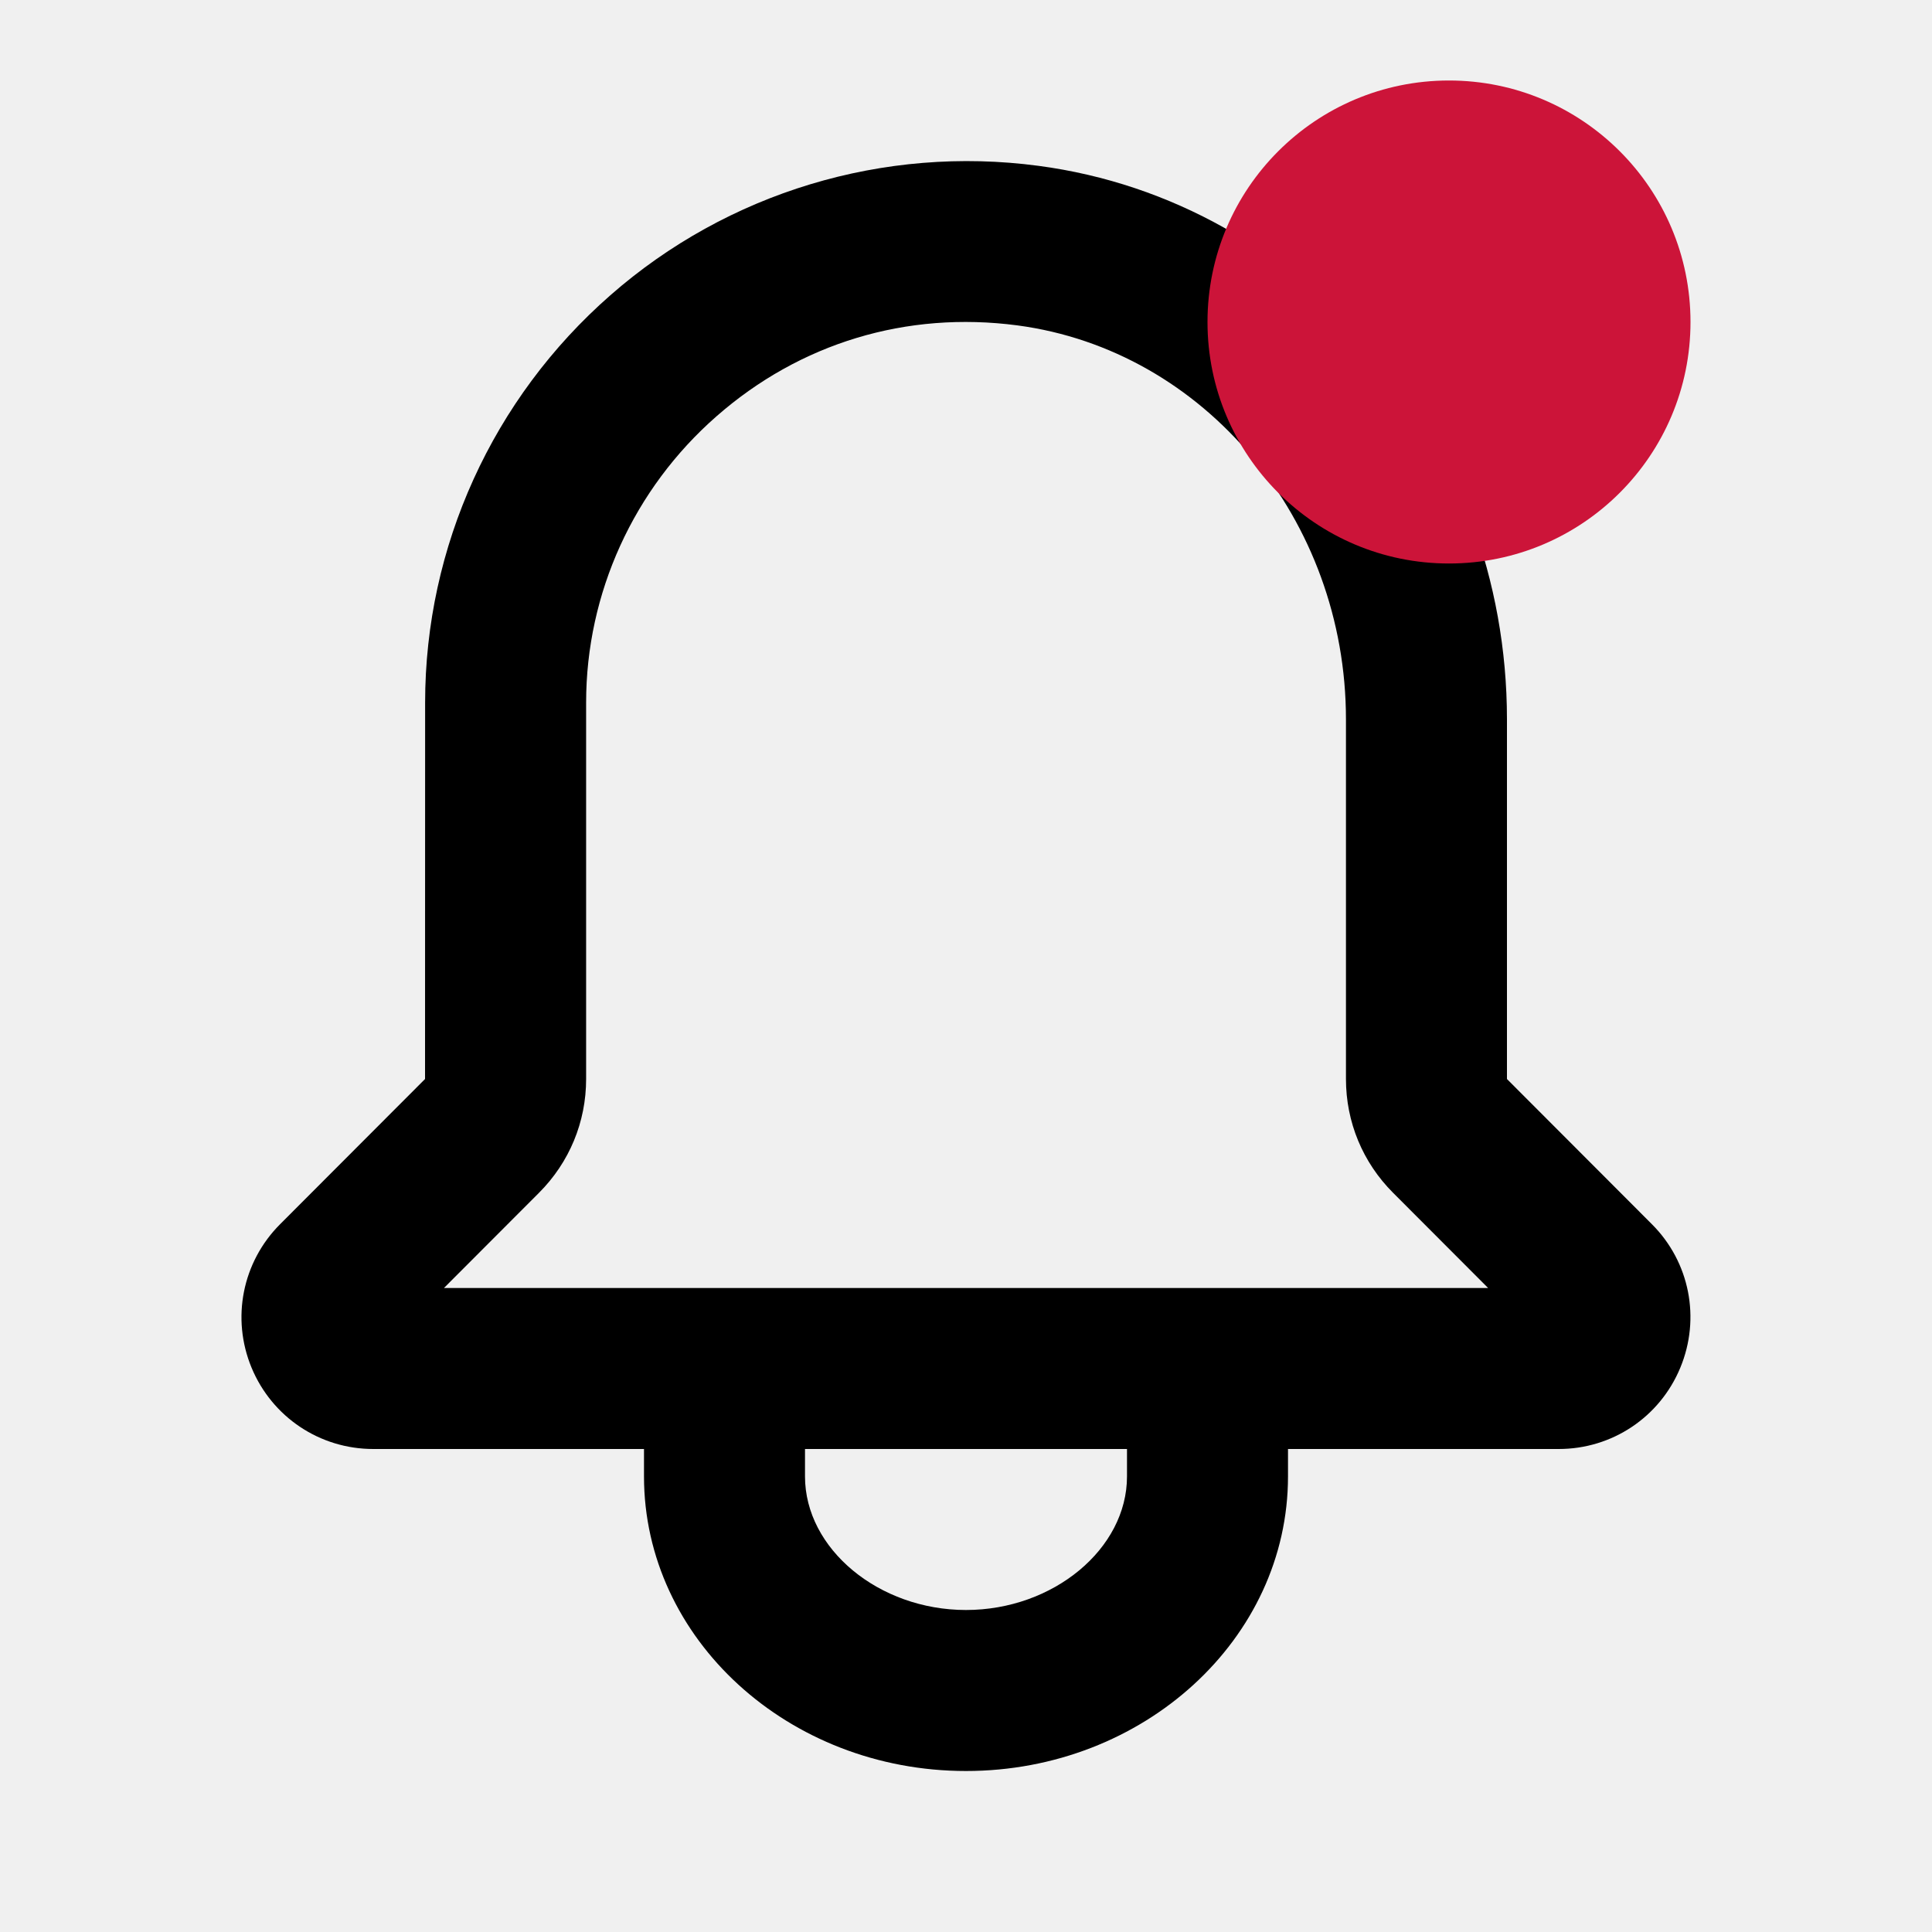
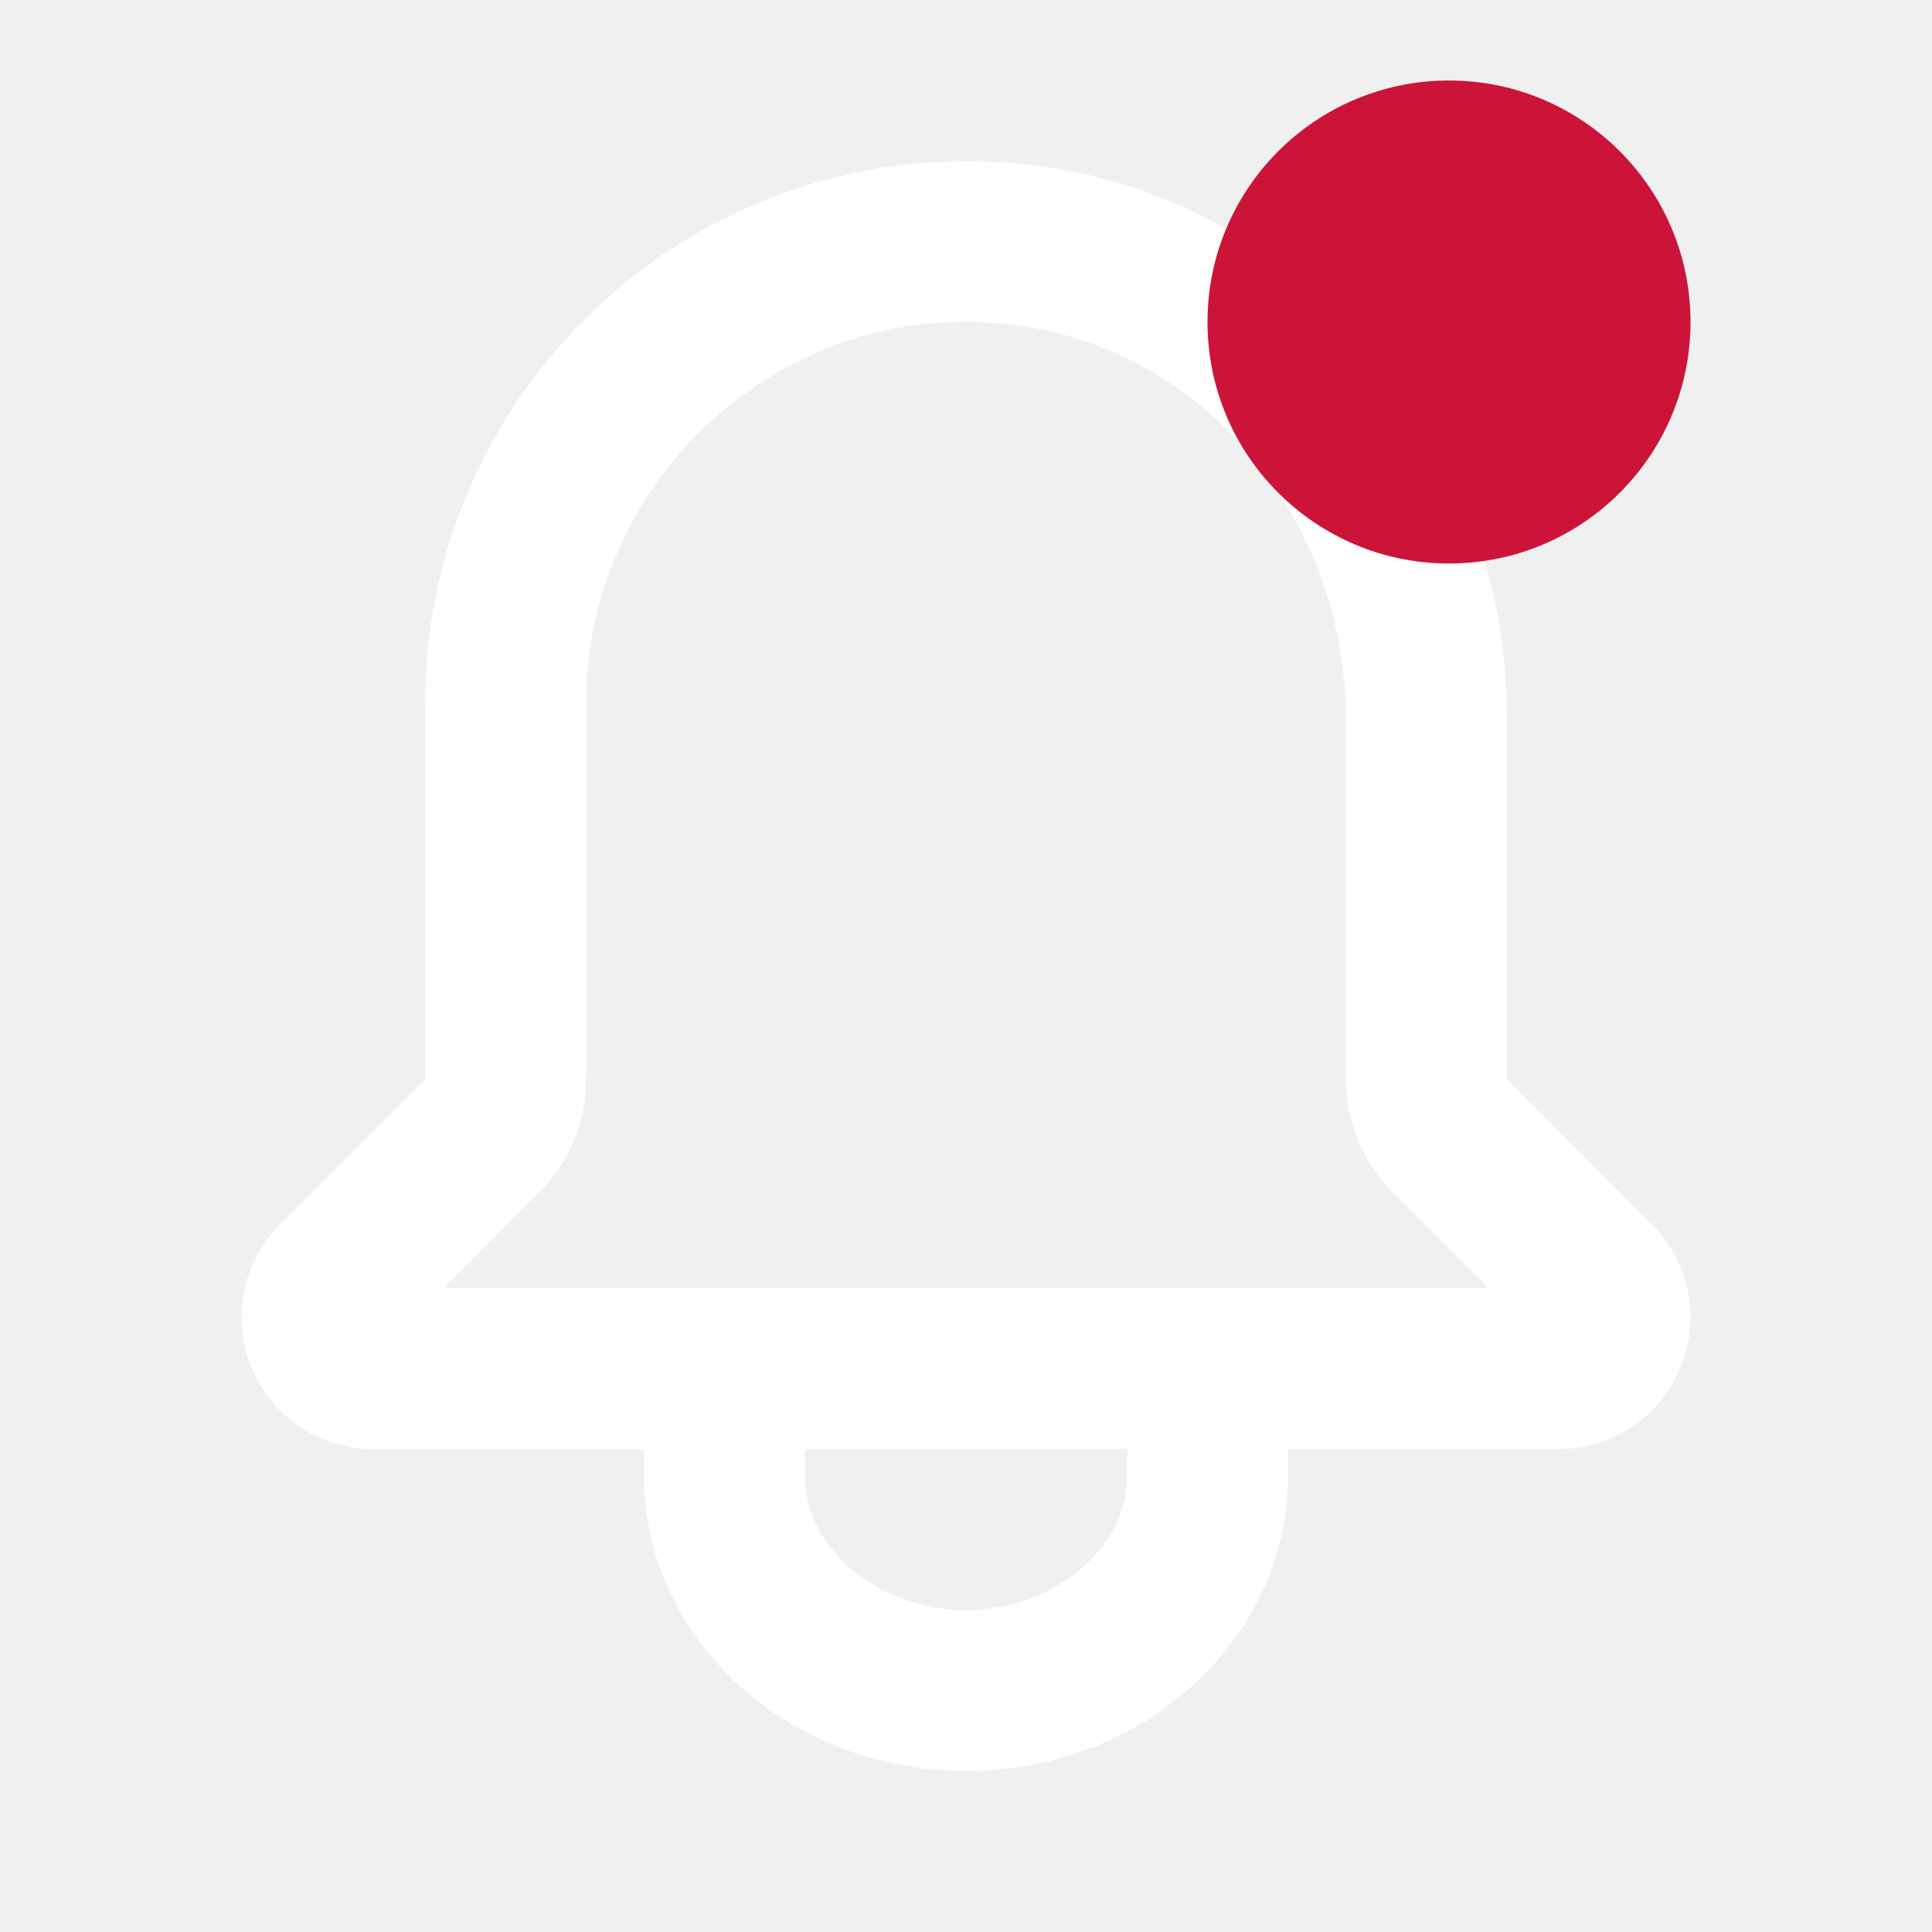
<svg xmlns="http://www.w3.org/2000/svg" width="24" height="24" viewBox="0 0 24 24" fill="none">
-   <path fill-rule="evenodd" clip-rule="evenodd" d="M5.515 16L6.695 14.818C7.073 14.44 7.281 13.938 7.281 13.404V8.727C7.281 7.37 7.871 6.073 8.901 5.171C9.939 4.261 11.261 3.861 12.638 4.042C14.965 4.351 16.72 6.455 16.72 8.937V13.404C16.72 13.938 16.928 14.44 17.305 14.817L18.486 16H5.515ZM14 18.341C14 19.24 13.084 20 12 20C10.916 20 10 19.24 10 18.341V18H14V18.341ZM20.521 15.208L18.72 13.404V8.937C18.72 5.456 16.218 2.499 12.9 2.06C10.978 1.804 9.038 2.391 7.583 3.667C6.119 4.949 5.281 6.793 5.281 8.727L5.28 13.404L3.479 15.208C3.01 15.678 2.871 16.377 3.125 16.99C3.38 17.604 3.973 18 4.637 18H8V18.341C8 20.359 9.794 22 12 22C14.206 22 16 20.359 16 18.341V18H19.363C20.027 18 20.619 17.604 20.873 16.991C21.128 16.377 20.99 15.677 20.521 15.208Z" fill="black" />
+   <path fill-rule="evenodd" clip-rule="evenodd" d="M5.515 16L6.695 14.818C7.073 14.44 7.281 13.938 7.281 13.404V8.727C7.281 7.37 7.871 6.073 8.901 5.171C9.939 4.261 11.261 3.861 12.638 4.042C14.965 4.351 16.72 6.455 16.72 8.937V13.404C16.72 13.938 16.928 14.44 17.305 14.817L18.486 16H5.515ZM14 18.341C14 19.24 13.084 20 12 20C10.916 20 10 19.24 10 18.341V18H14V18.341ZM20.521 15.208L18.72 13.404V8.937C18.72 5.456 16.218 2.499 12.9 2.06C10.978 1.804 9.038 2.391 7.583 3.667C6.119 4.949 5.281 6.793 5.281 8.727L5.28 13.404L3.479 15.208C3.01 15.678 2.871 16.377 3.125 16.99C3.38 17.604 3.973 18 4.637 18H8V18.341C8 20.359 9.794 22 12 22C14.206 22 16 20.359 16 18.341V18H19.363C20.027 18 20.619 17.604 20.873 16.991C21.128 16.377 20.99 15.677 20.521 15.208Z" fill="white" />
  <circle cx="18" cy="4" r="3" fill="#CC1439" />
</svg>
